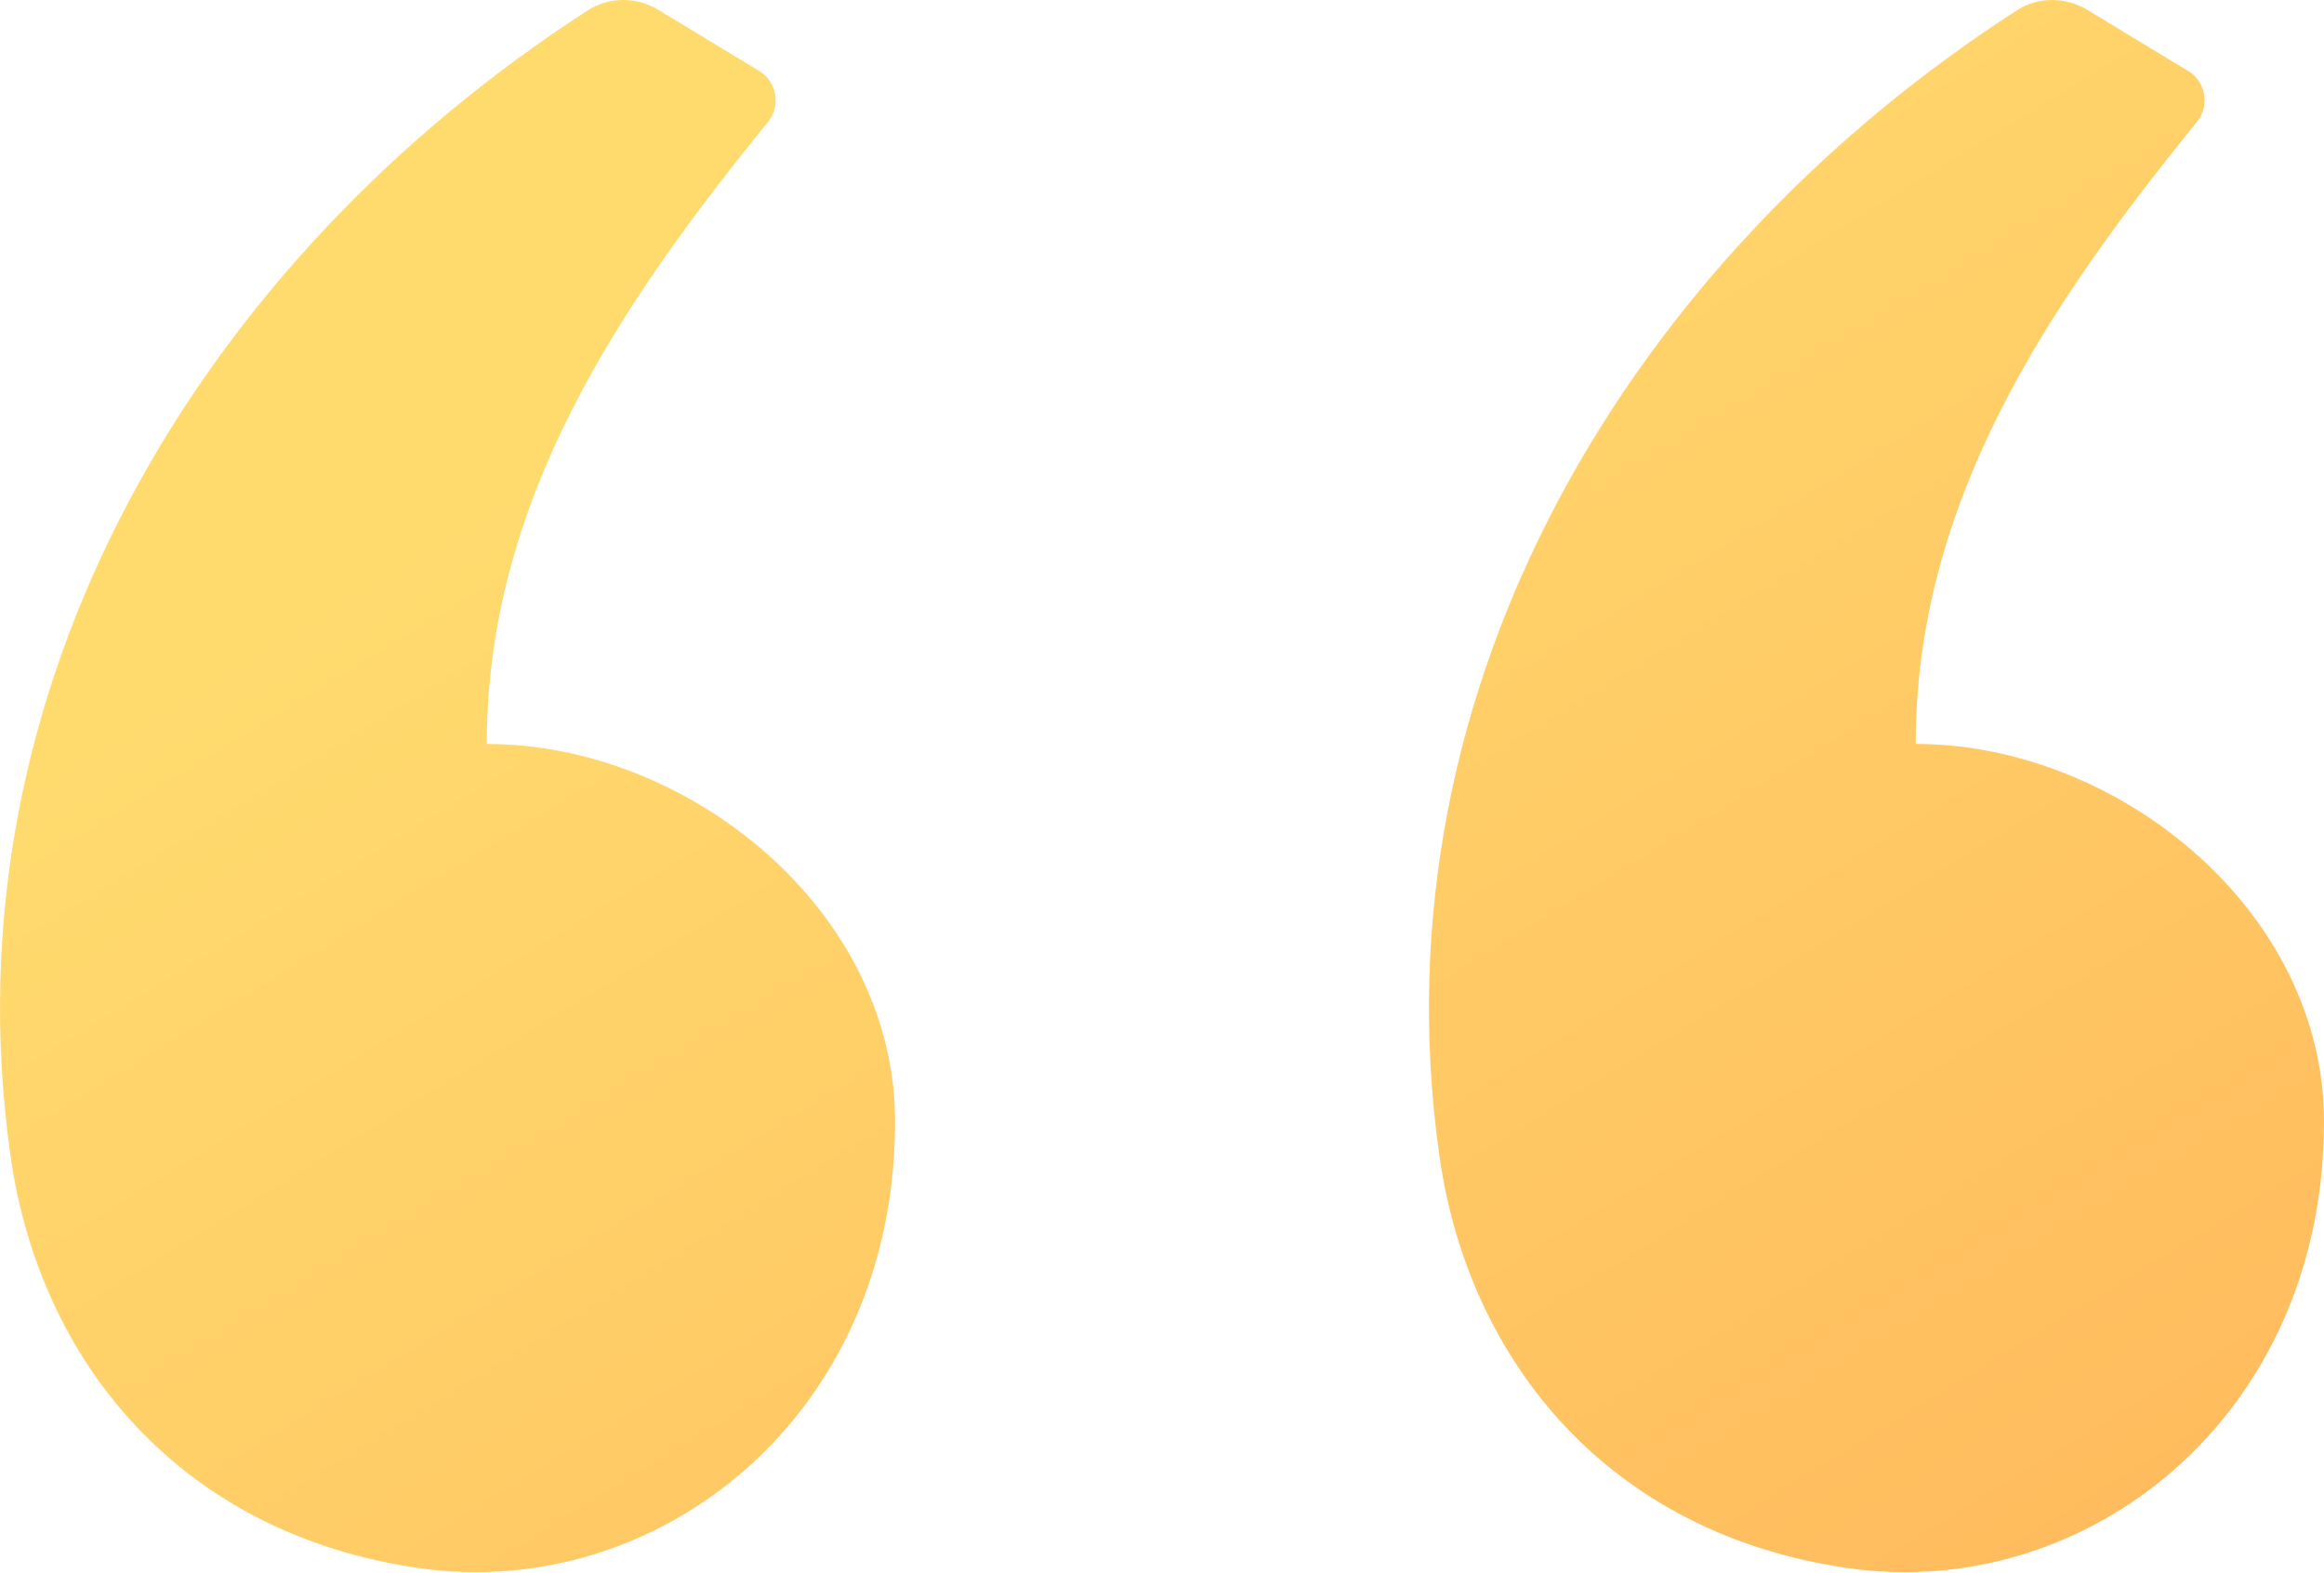
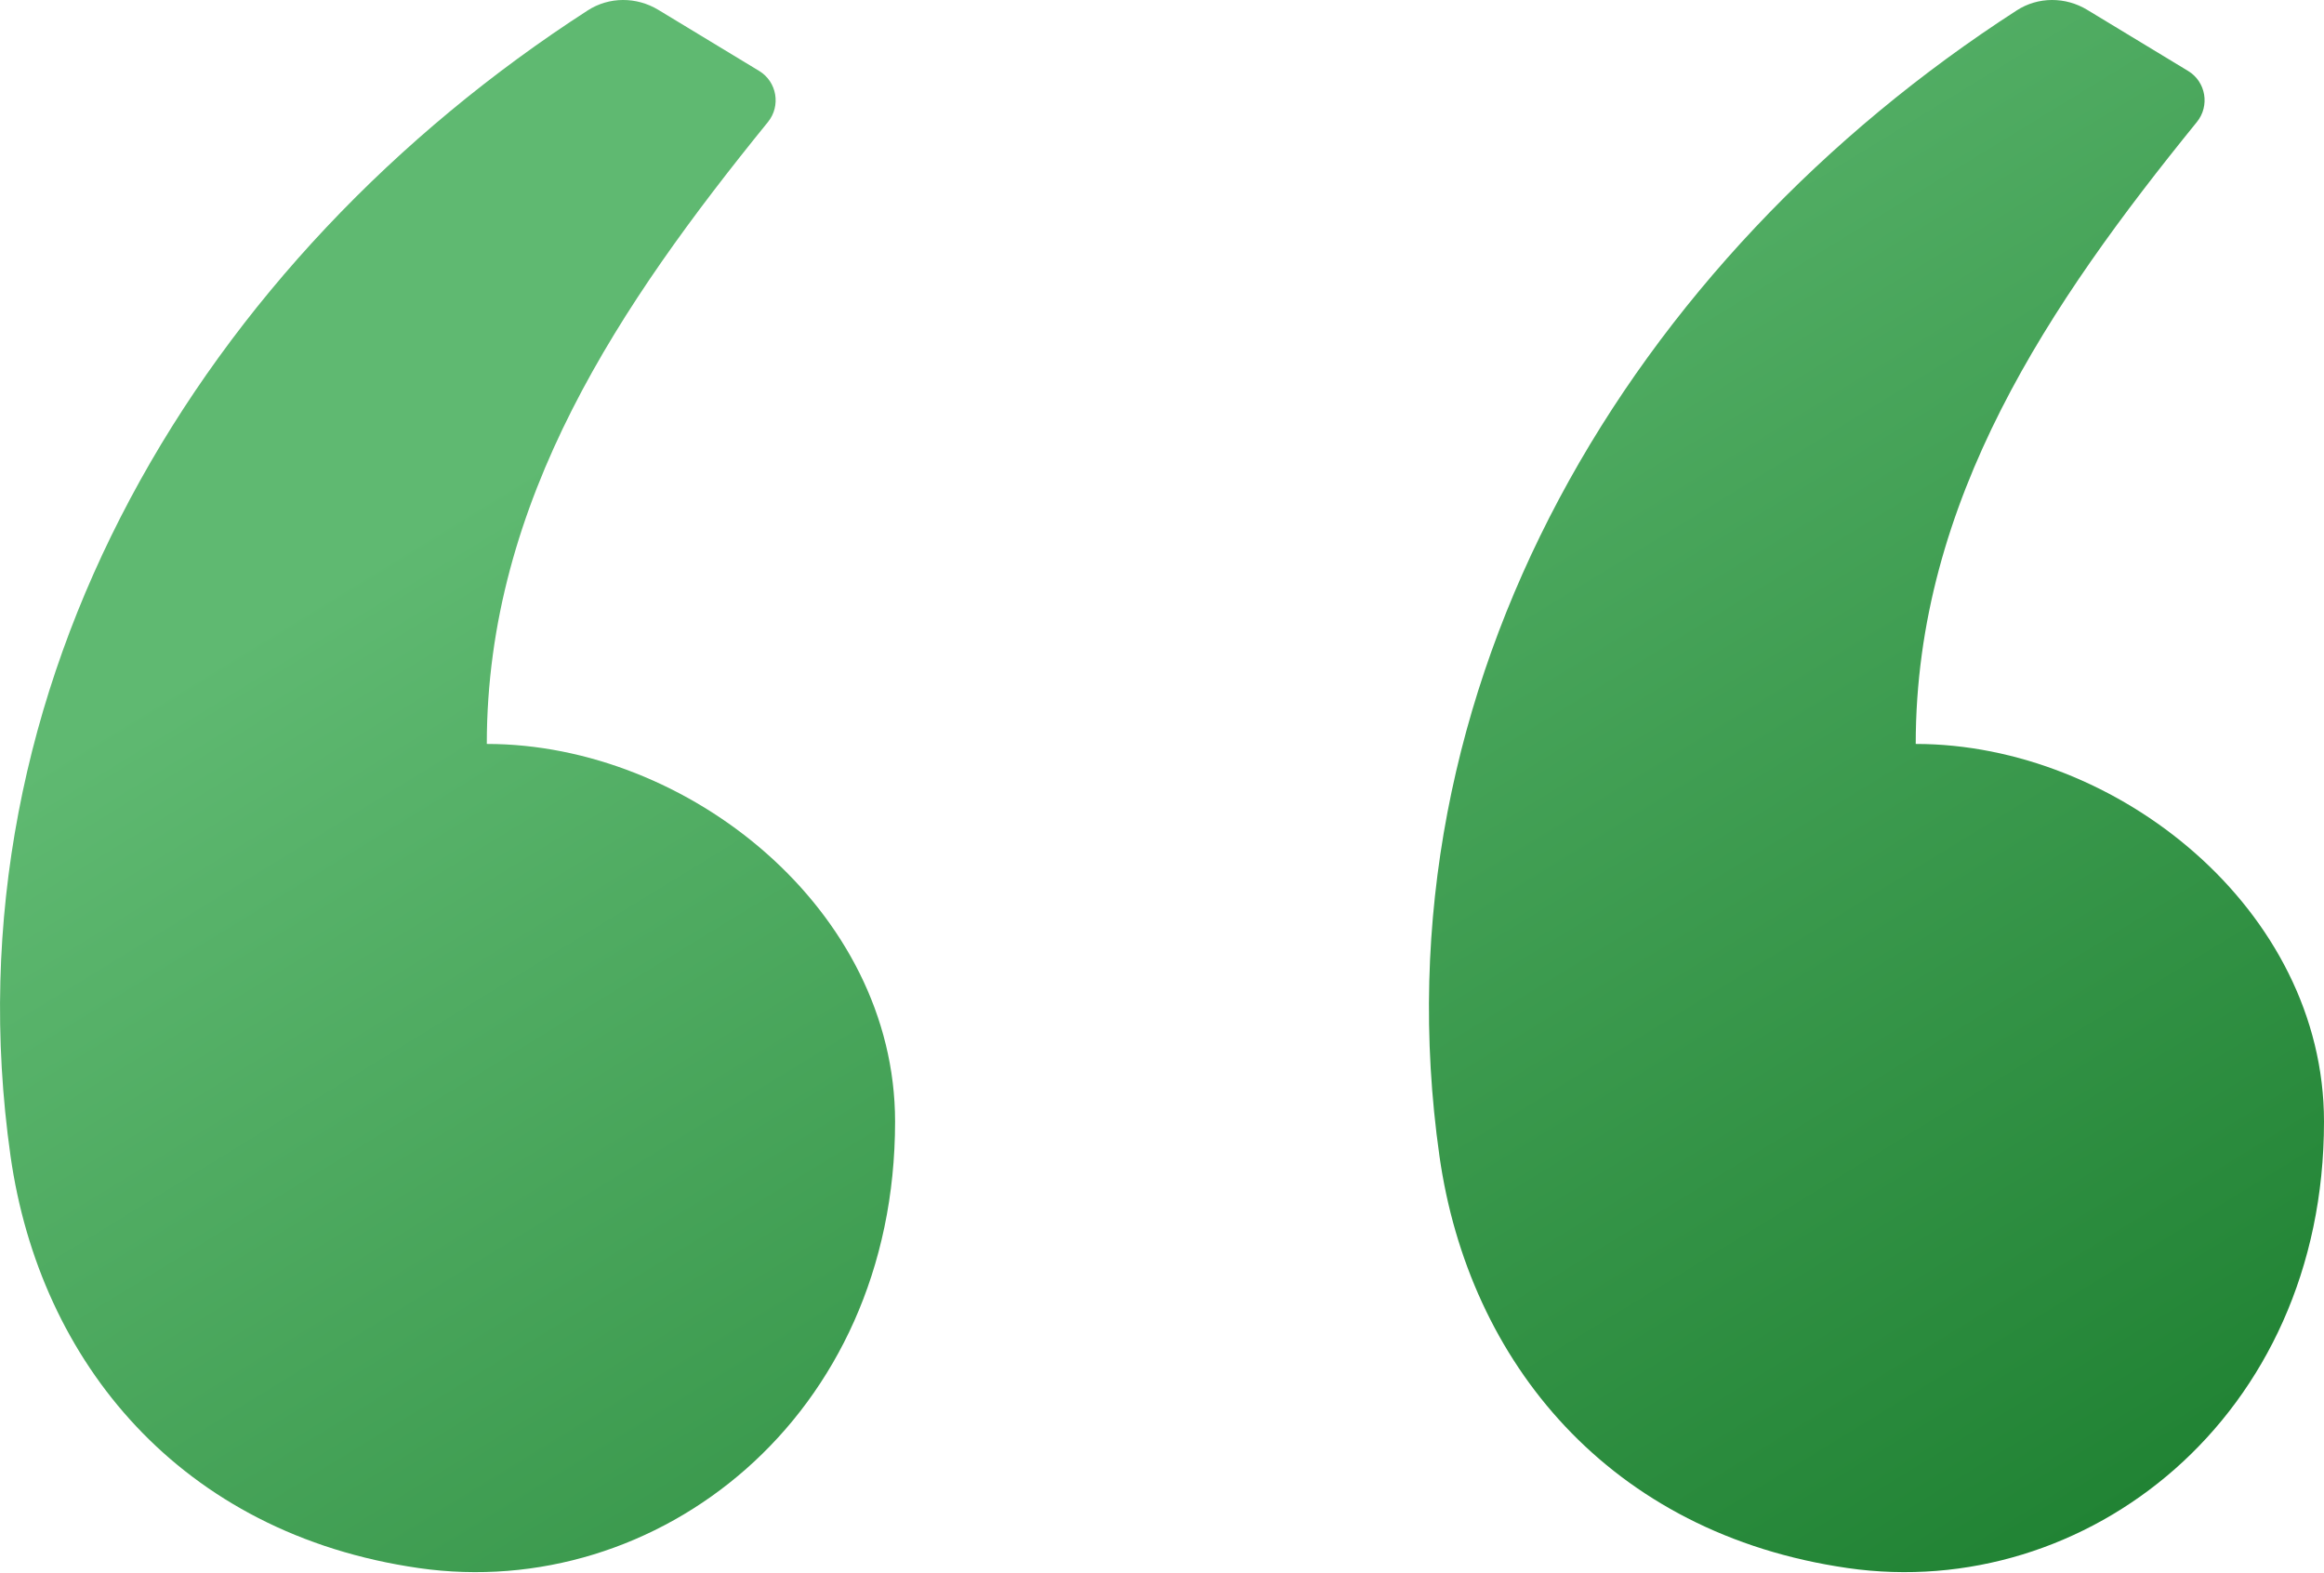
<svg xmlns="http://www.w3.org/2000/svg" width="34" height="23" viewBox="0 0 34 23" fill="none">
  <path fill-rule="evenodd" clip-rule="evenodd" d="M9.631 0.144L11.107 1.038C11.367 1.196 11.427 1.549 11.235 1.785C9.08 4.439 7.122 7.316 7.122 10.883C10.063 10.883 13.095 13.306 13.095 16.408C13.095 20.742 9.611 23.441 6.126 22.939C2.642 22.437 0.581 19.925 0.154 16.911C-0.826 9.999 2.986 3.774 8.599 0.152C8.912 -0.05 9.312 -0.049 9.631 0.144ZM30.536 0.144L32.012 1.038C32.273 1.196 32.332 1.549 32.14 1.785C29.985 4.439 28.027 7.316 28.027 10.883C30.969 10.883 34 13.306 34 16.408C34 20.742 30.516 23.441 27.032 22.939C23.547 22.437 21.486 19.925 21.059 16.911C20.079 9.999 23.892 3.774 29.505 0.152C29.817 -0.05 30.218 -0.049 30.536 0.144Z" fill="url(#paint0_linear)" />
  <defs>
    <linearGradient id="paint0_linear" x1="1.927" y1="4.65138e-07" x2="19.702" y2="29.018" gradientUnits="userSpaceOnUse">
-       <stop offset="0.259" stop-color="#FFDB6E" />
-       <stop offset="1" stop-color="#FFBC5E" />
+       <stop offset="0.259" stop-color="#5fb971" />
+       <stop offset="1" stop-color="#218334" />
    </linearGradient>
  </defs>
</svg>
